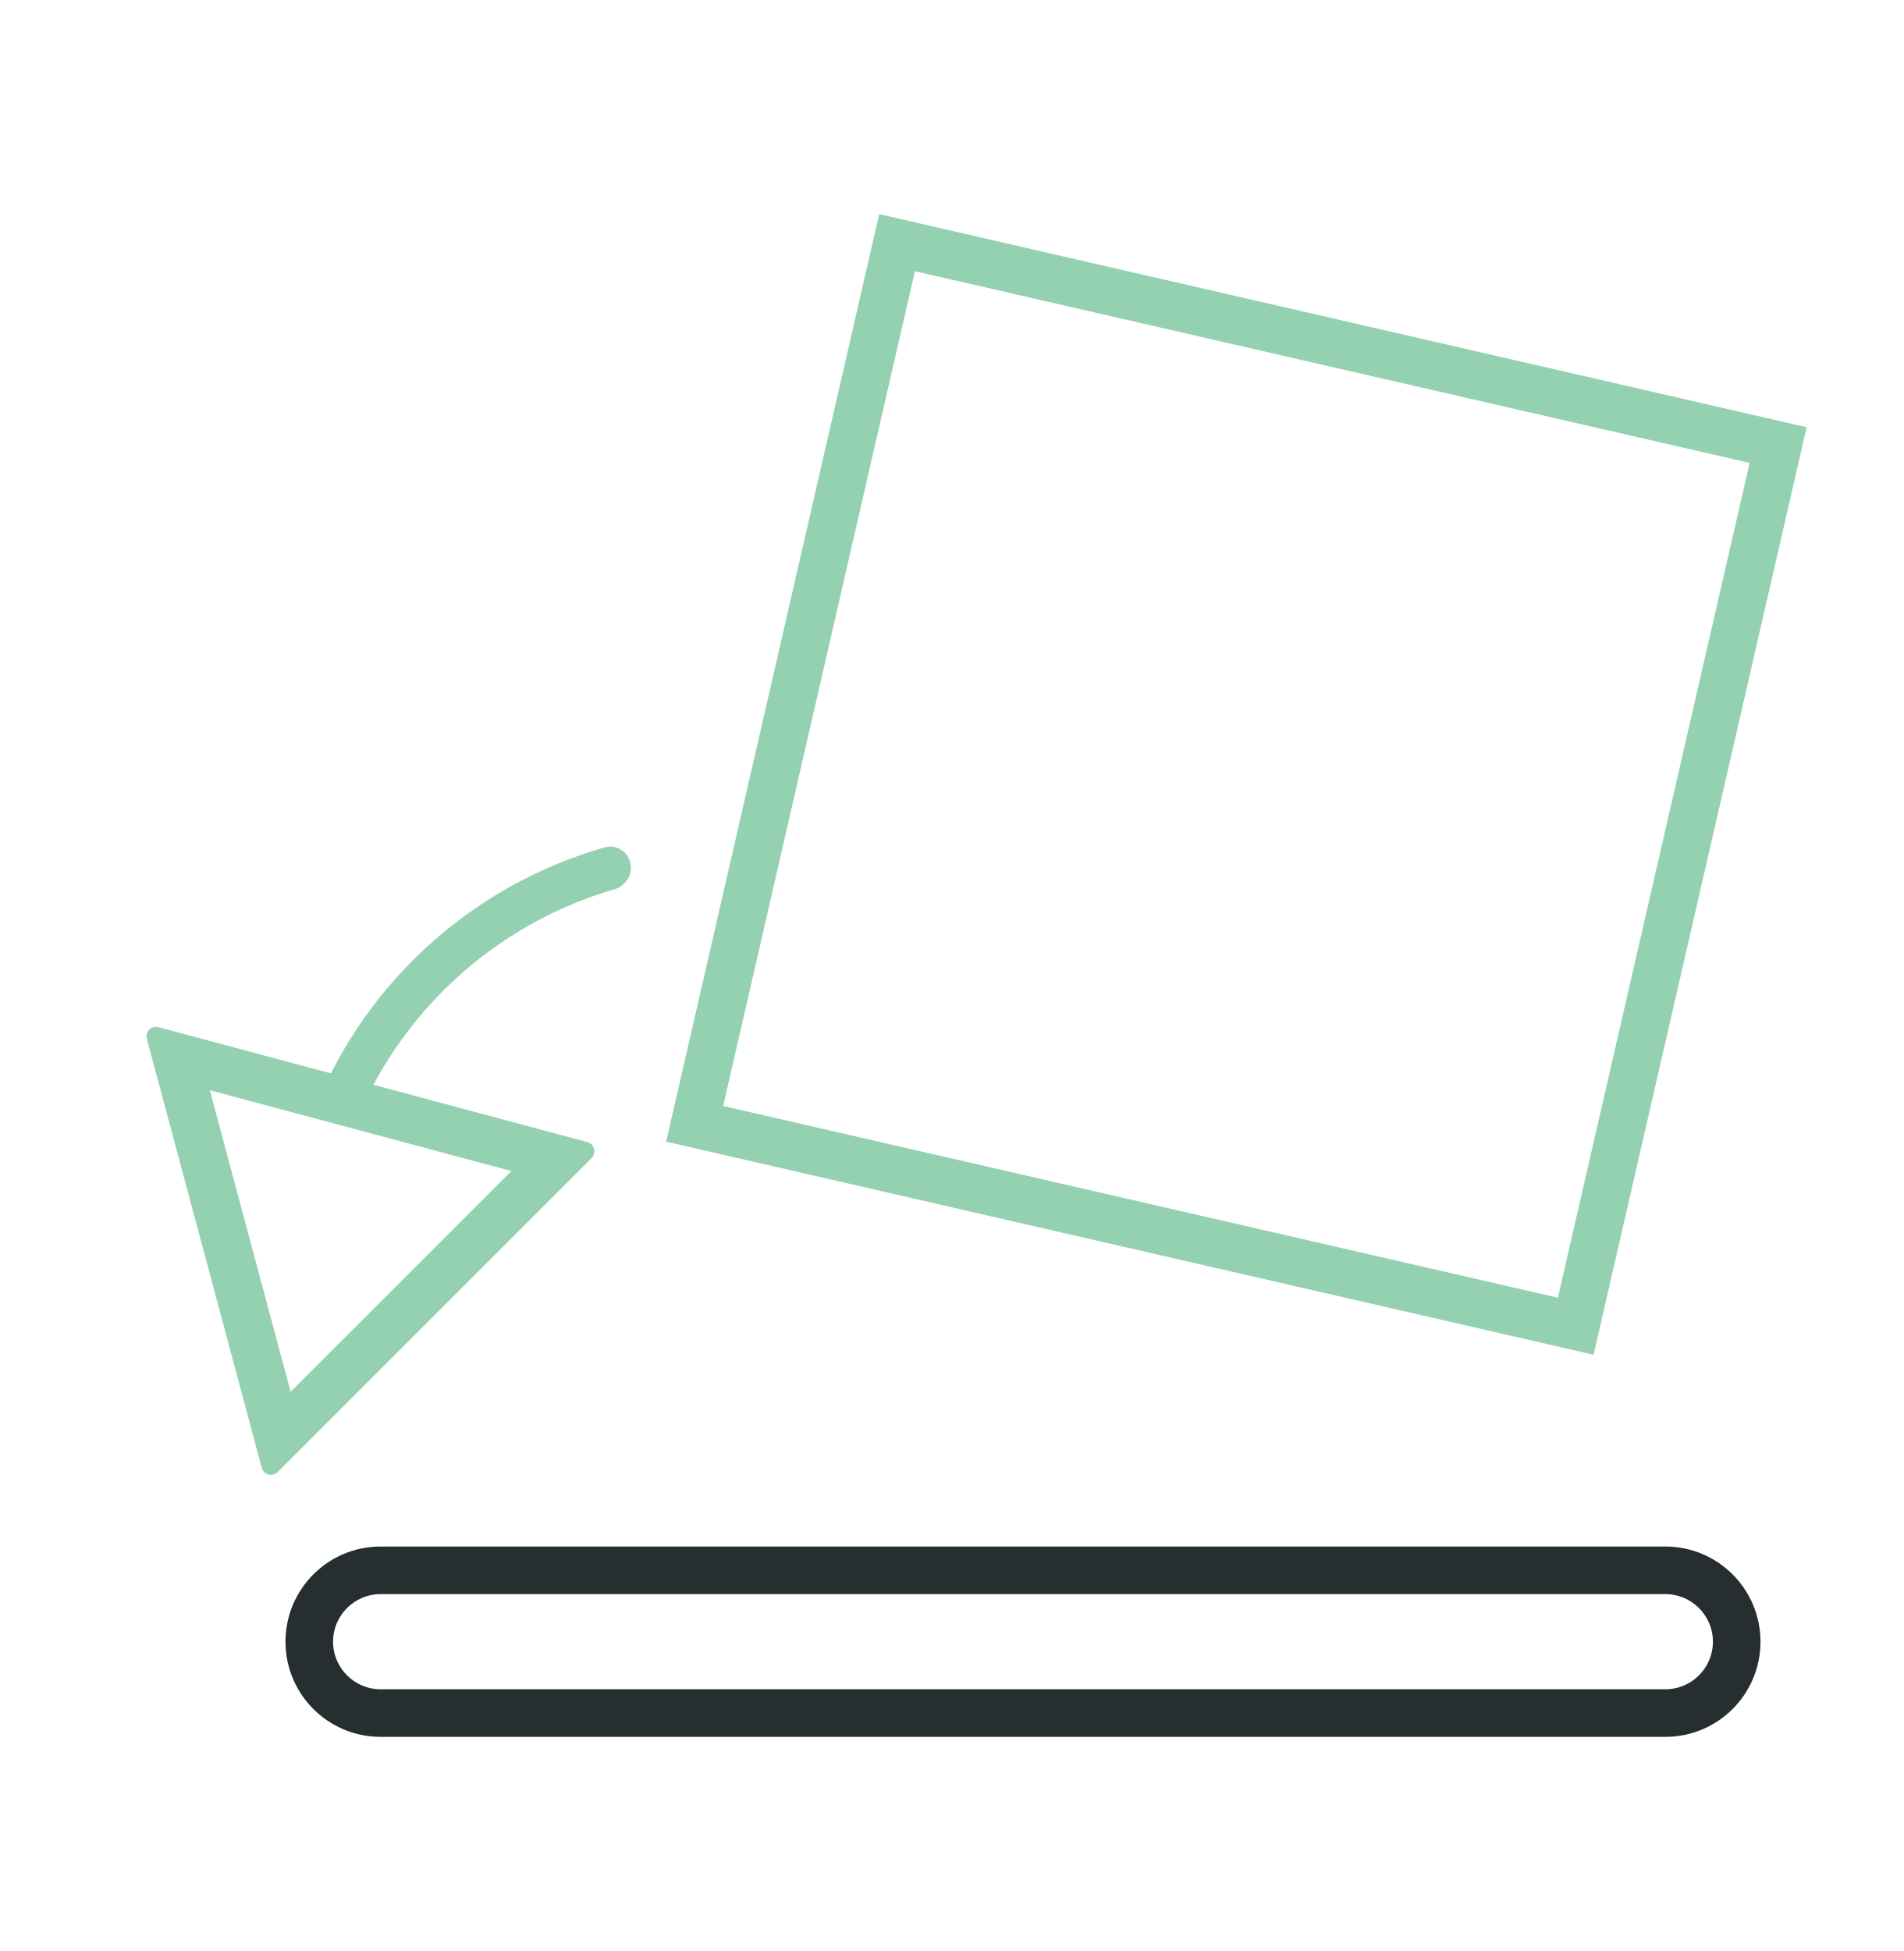
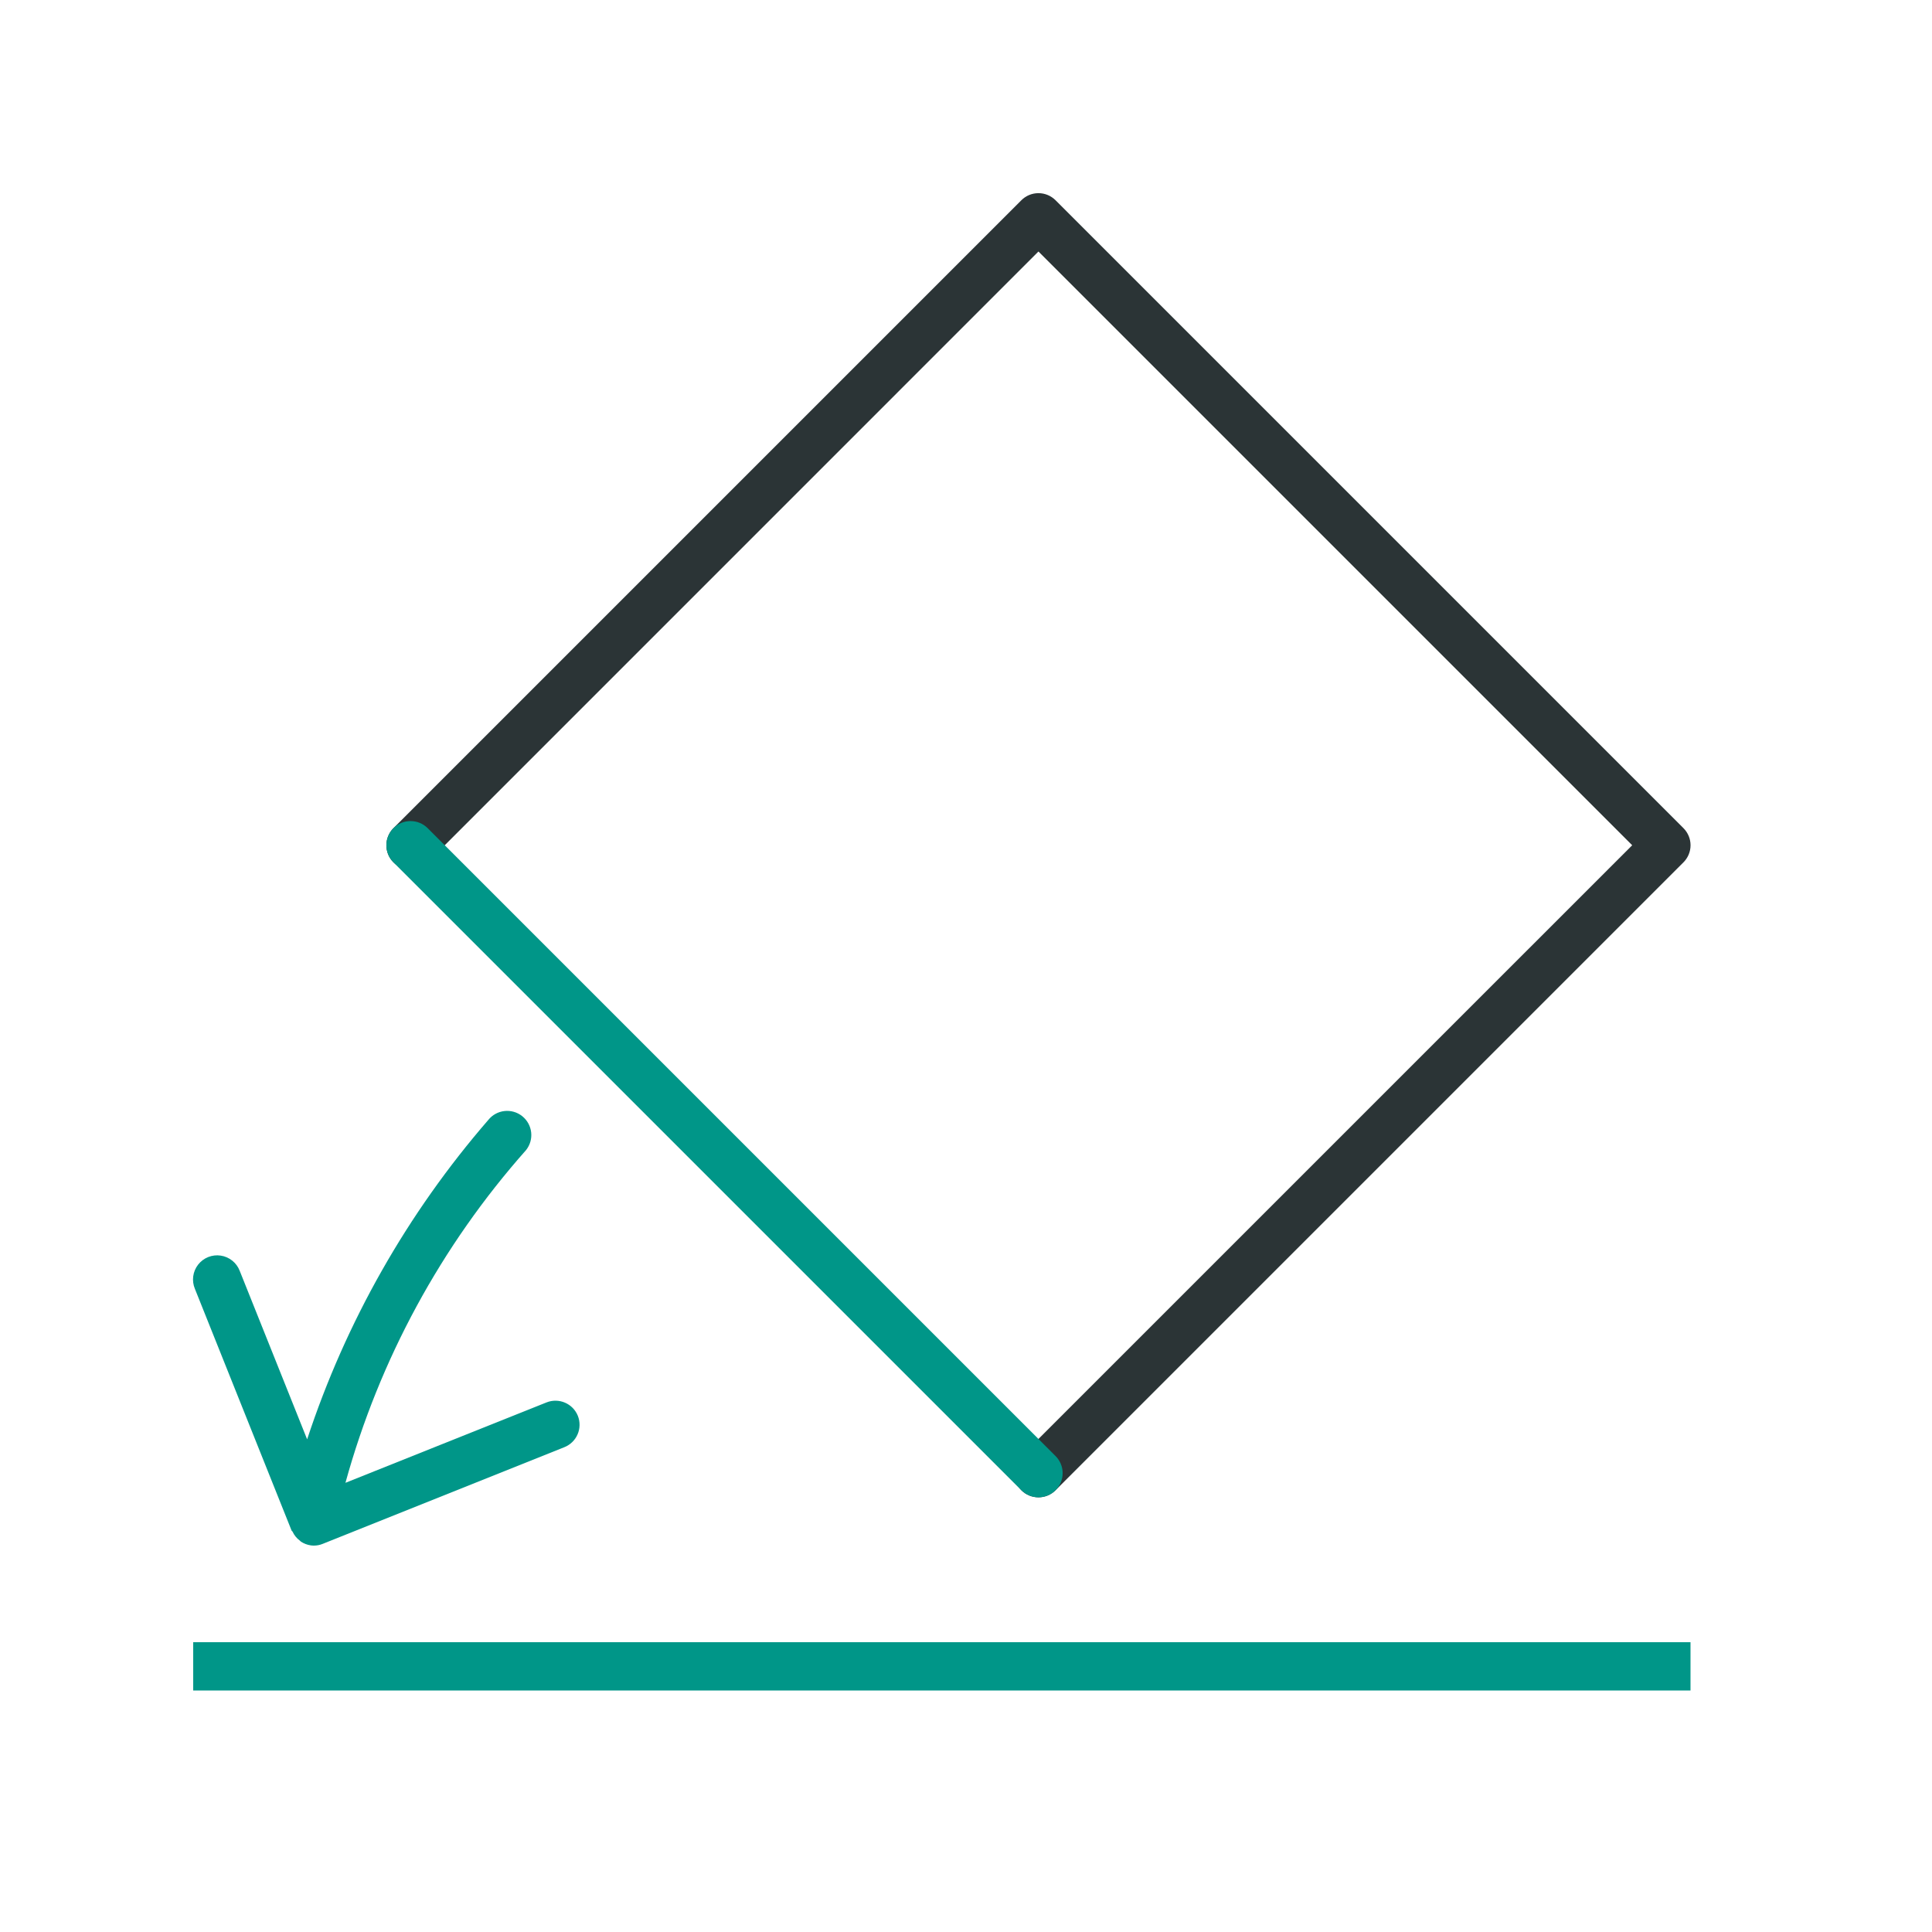
- <svg xmlns="http://www.w3.org/2000/svg" width="40" height="41" viewBox="0 0 40 41" fill="none">
-   <path fill-rule="evenodd" clip-rule="evenodd" d="M12.434 24.336C12.543 24.227 12.493 24.041 12.345 24.001L3.331 21.586C3.182 21.546 3.046 21.682 3.086 21.831L5.501 30.845C5.541 30.994 5.727 31.044 5.836 30.935L12.434 24.336ZM6.108 29.248L10.748 24.609L4.41 22.911L6.108 29.248Z" fill="#94D1B0" />
-   <path fill-rule="evenodd" clip-rule="evenodd" d="M7.898 22.706C8.407 21.782 9.087 20.96 9.903 20.284C10.72 19.609 11.654 19.095 12.657 18.767C12.742 18.739 12.828 18.713 12.915 18.688C12.929 18.683 12.943 18.679 12.956 18.674C13.171 18.589 13.302 18.362 13.248 18.133C13.192 17.891 12.948 17.739 12.709 17.807C12.693 17.812 12.678 17.816 12.662 17.821C12.564 17.849 12.466 17.88 12.369 17.912C11.261 18.274 10.229 18.842 9.328 19.588C8.426 20.335 7.675 21.242 7.111 22.262C7.062 22.352 7.014 22.442 6.967 22.533C6.96 22.548 6.953 22.562 6.945 22.577C6.833 22.799 6.937 23.067 7.165 23.168C7.379 23.263 7.627 23.177 7.75 22.982C7.758 22.97 7.765 22.957 7.771 22.944C7.812 22.864 7.854 22.784 7.898 22.706Z" fill="#94D1B0" />
-   <path fill-rule="evenodd" clip-rule="evenodd" d="M35 33.5H8C7.448 33.5 7 33.948 7 34.5C7 35.052 7.448 35.5 8 35.5H35C35.552 35.5 36 35.052 36 34.5C36 33.948 35.552 33.5 35 33.5ZM8 32.5C6.895 32.5 6 33.395 6 34.5C6 35.605 6.895 36.5 8 36.5H35C36.105 36.5 37 35.605 37 34.5C37 33.395 36.105 32.5 35 32.5H8Z" fill="#262E30" />
-   <path fill-rule="evenodd" clip-rule="evenodd" d="M36.772 9.728L19.229 5.699L15.199 23.242L32.742 27.271L36.772 9.728ZM18.478 4.5L14 23.992L33.492 28.47L37.97 8.978L18.478 4.5Z" fill="#94D1B0" />
+ <svg xmlns="http://www.w3.org/2000/svg" width="40" height="40" viewBox="0 0 40 40">
+   <path d="M11.964,29.314a.5.5,0,0,0-.65-.278L7.152,30.7a17.321,17.321,0,0,1,3.739-6.888.5.5,0,1,0-.782-.624A19.312,19.312,0,0,0,6.359,29.8L4.964,26.314a.5.5,0,1,0-.928.372l2,5c0,.01.016.015.021.025a.475.475,0,0,0,.15.185c.009.007.016.017.025.023a.5.5,0,0,0,.2.076A.367.367,0,0,0,6.5,32h0a.475.475,0,0,0,.181-.036h0l5-2A.5.5,0,0,0,11.964,29.314Z" style="fill:#009688" />
+   <rect x="4" y="34" width="31" height="1" style="fill:#009688" />
+   <path d="M34.854,17.146l-13-13a.5.5,0,0,0-.708,0l-13,13a.5.5,0,0,0,.708.708L21.5,5.207,33.793,17.5,21.146,30.146a.5.5,0,0,0,.708.708l13-13A.5.5,0,0,0,34.854,17.146Z" style="fill:#2b3436" />
+   <path d="M21.5,31a.5.5,0,0,1-.354-.146l-13-13a.5.5,0,0,1,.708-.708l13,13A.5.5,0,0,1,21.5,31Z" style="fill:#009688" />
</svg>
